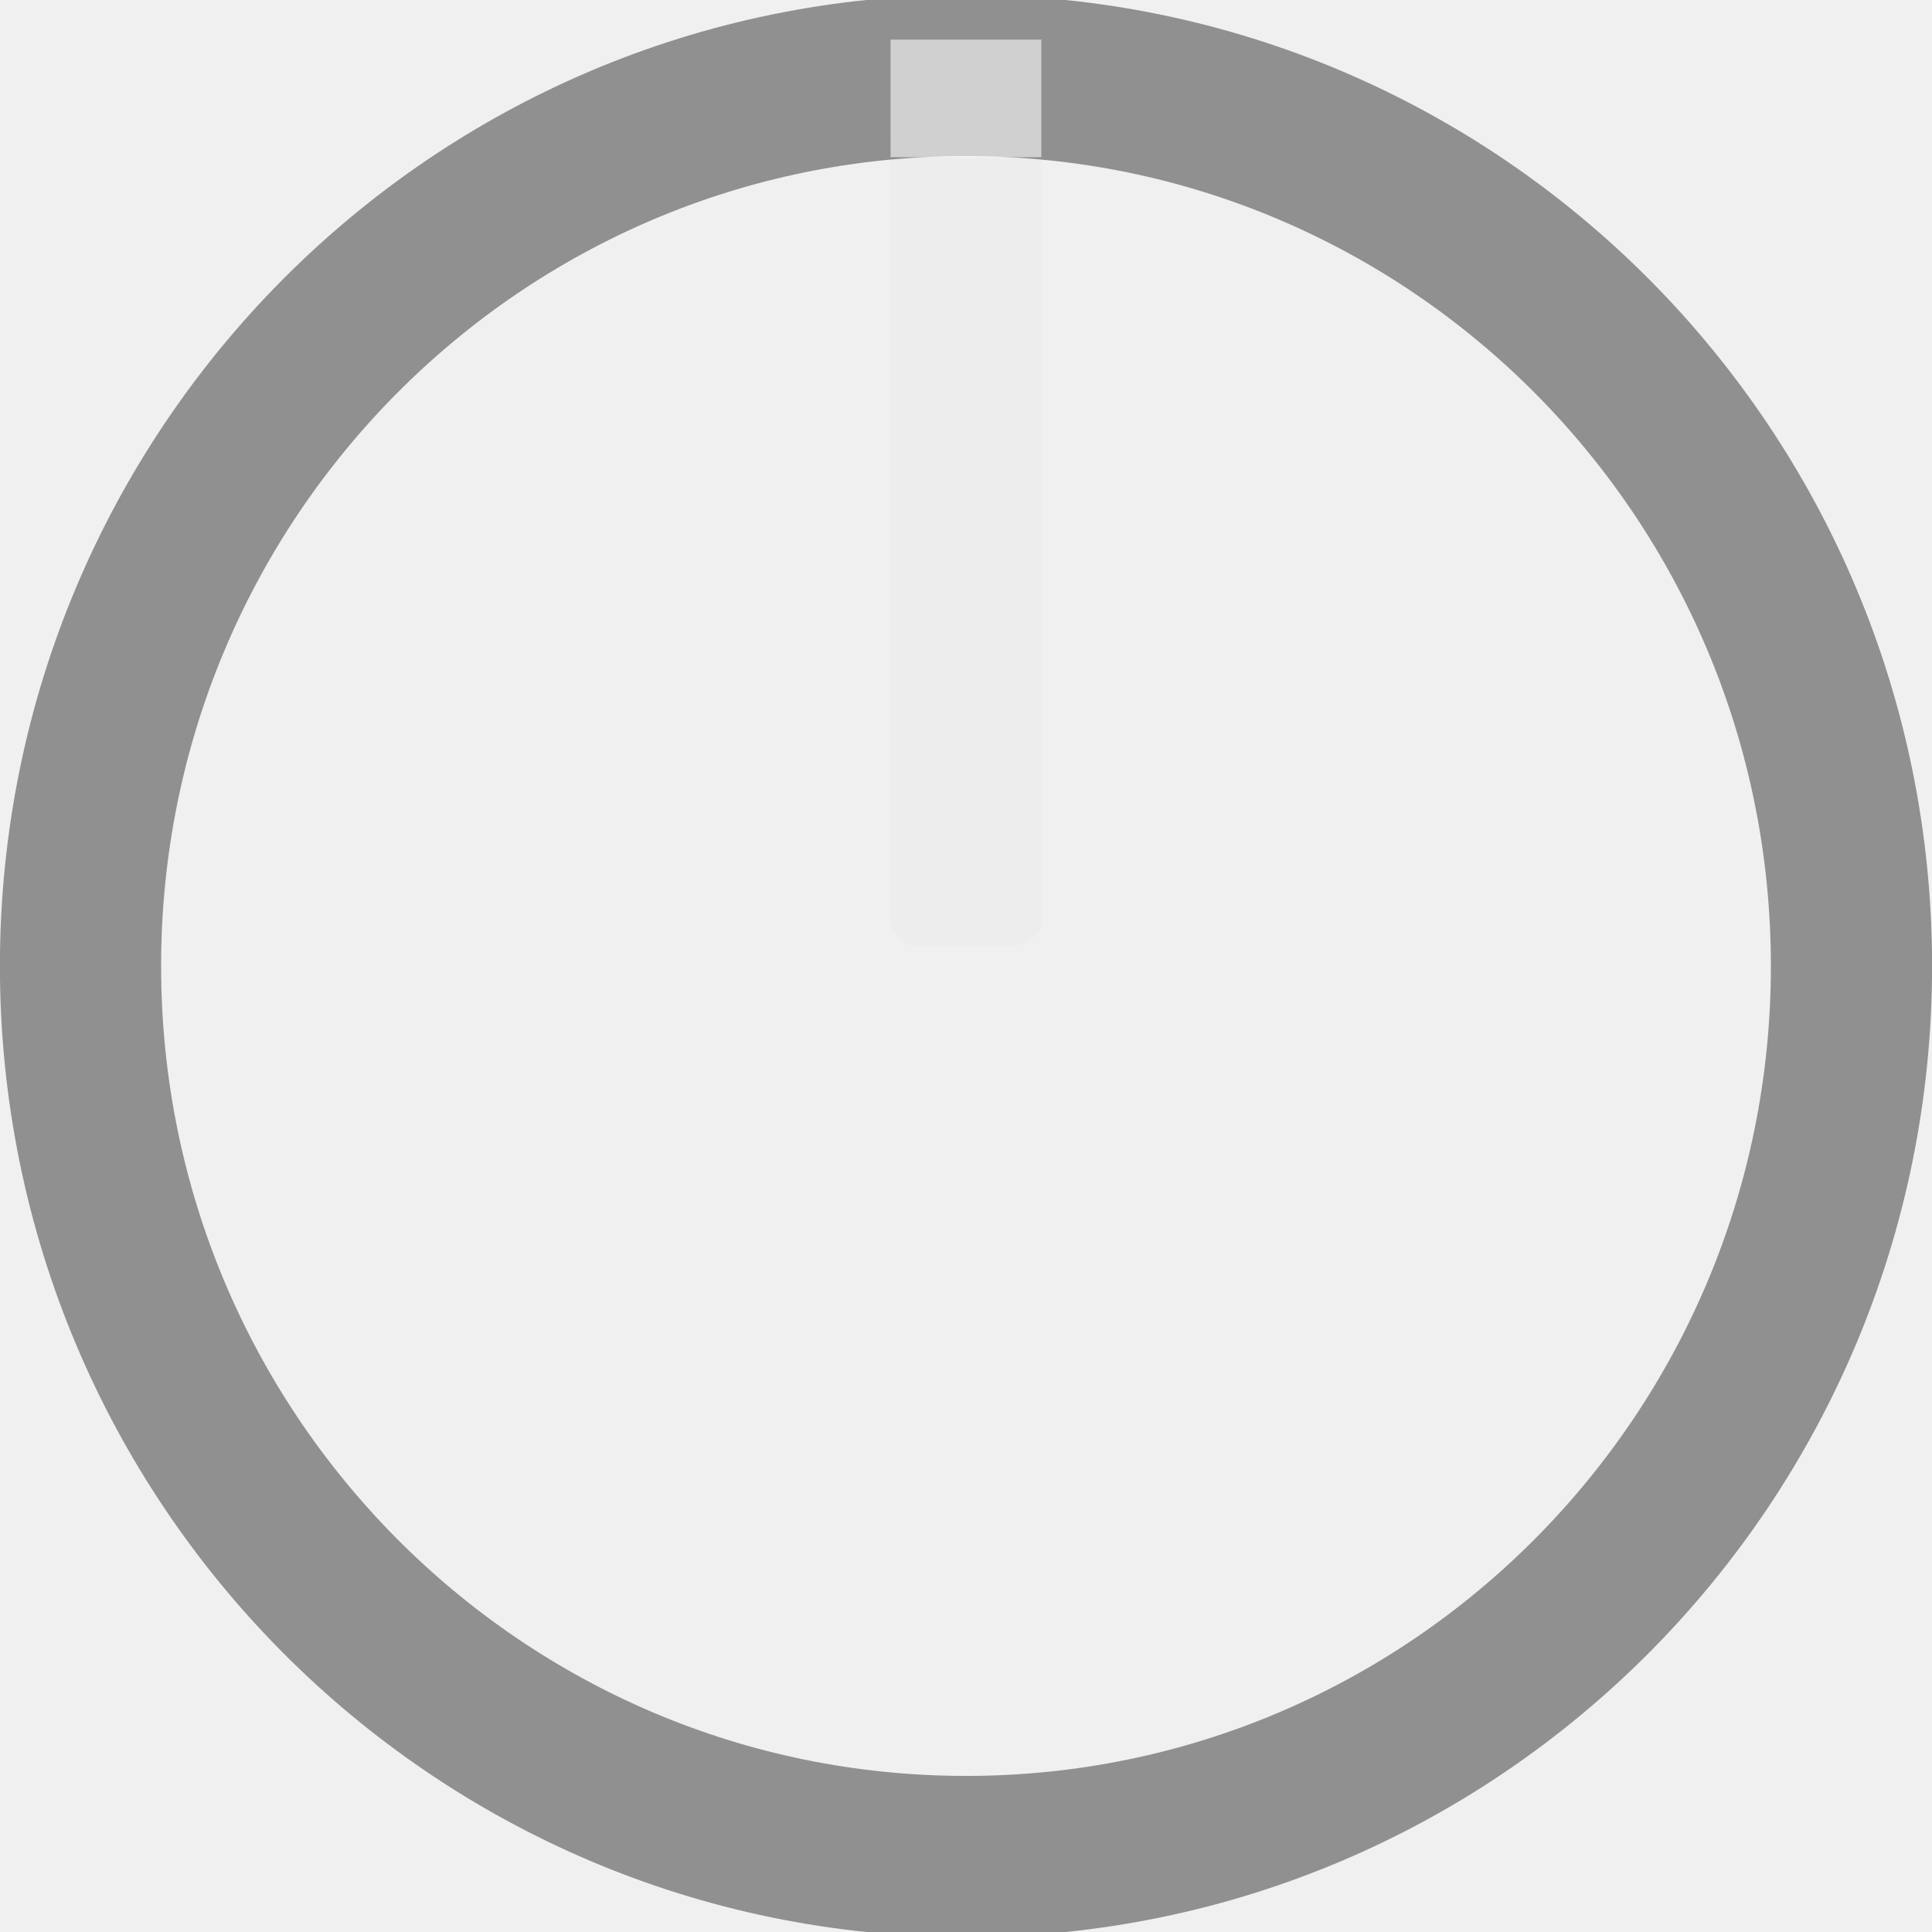
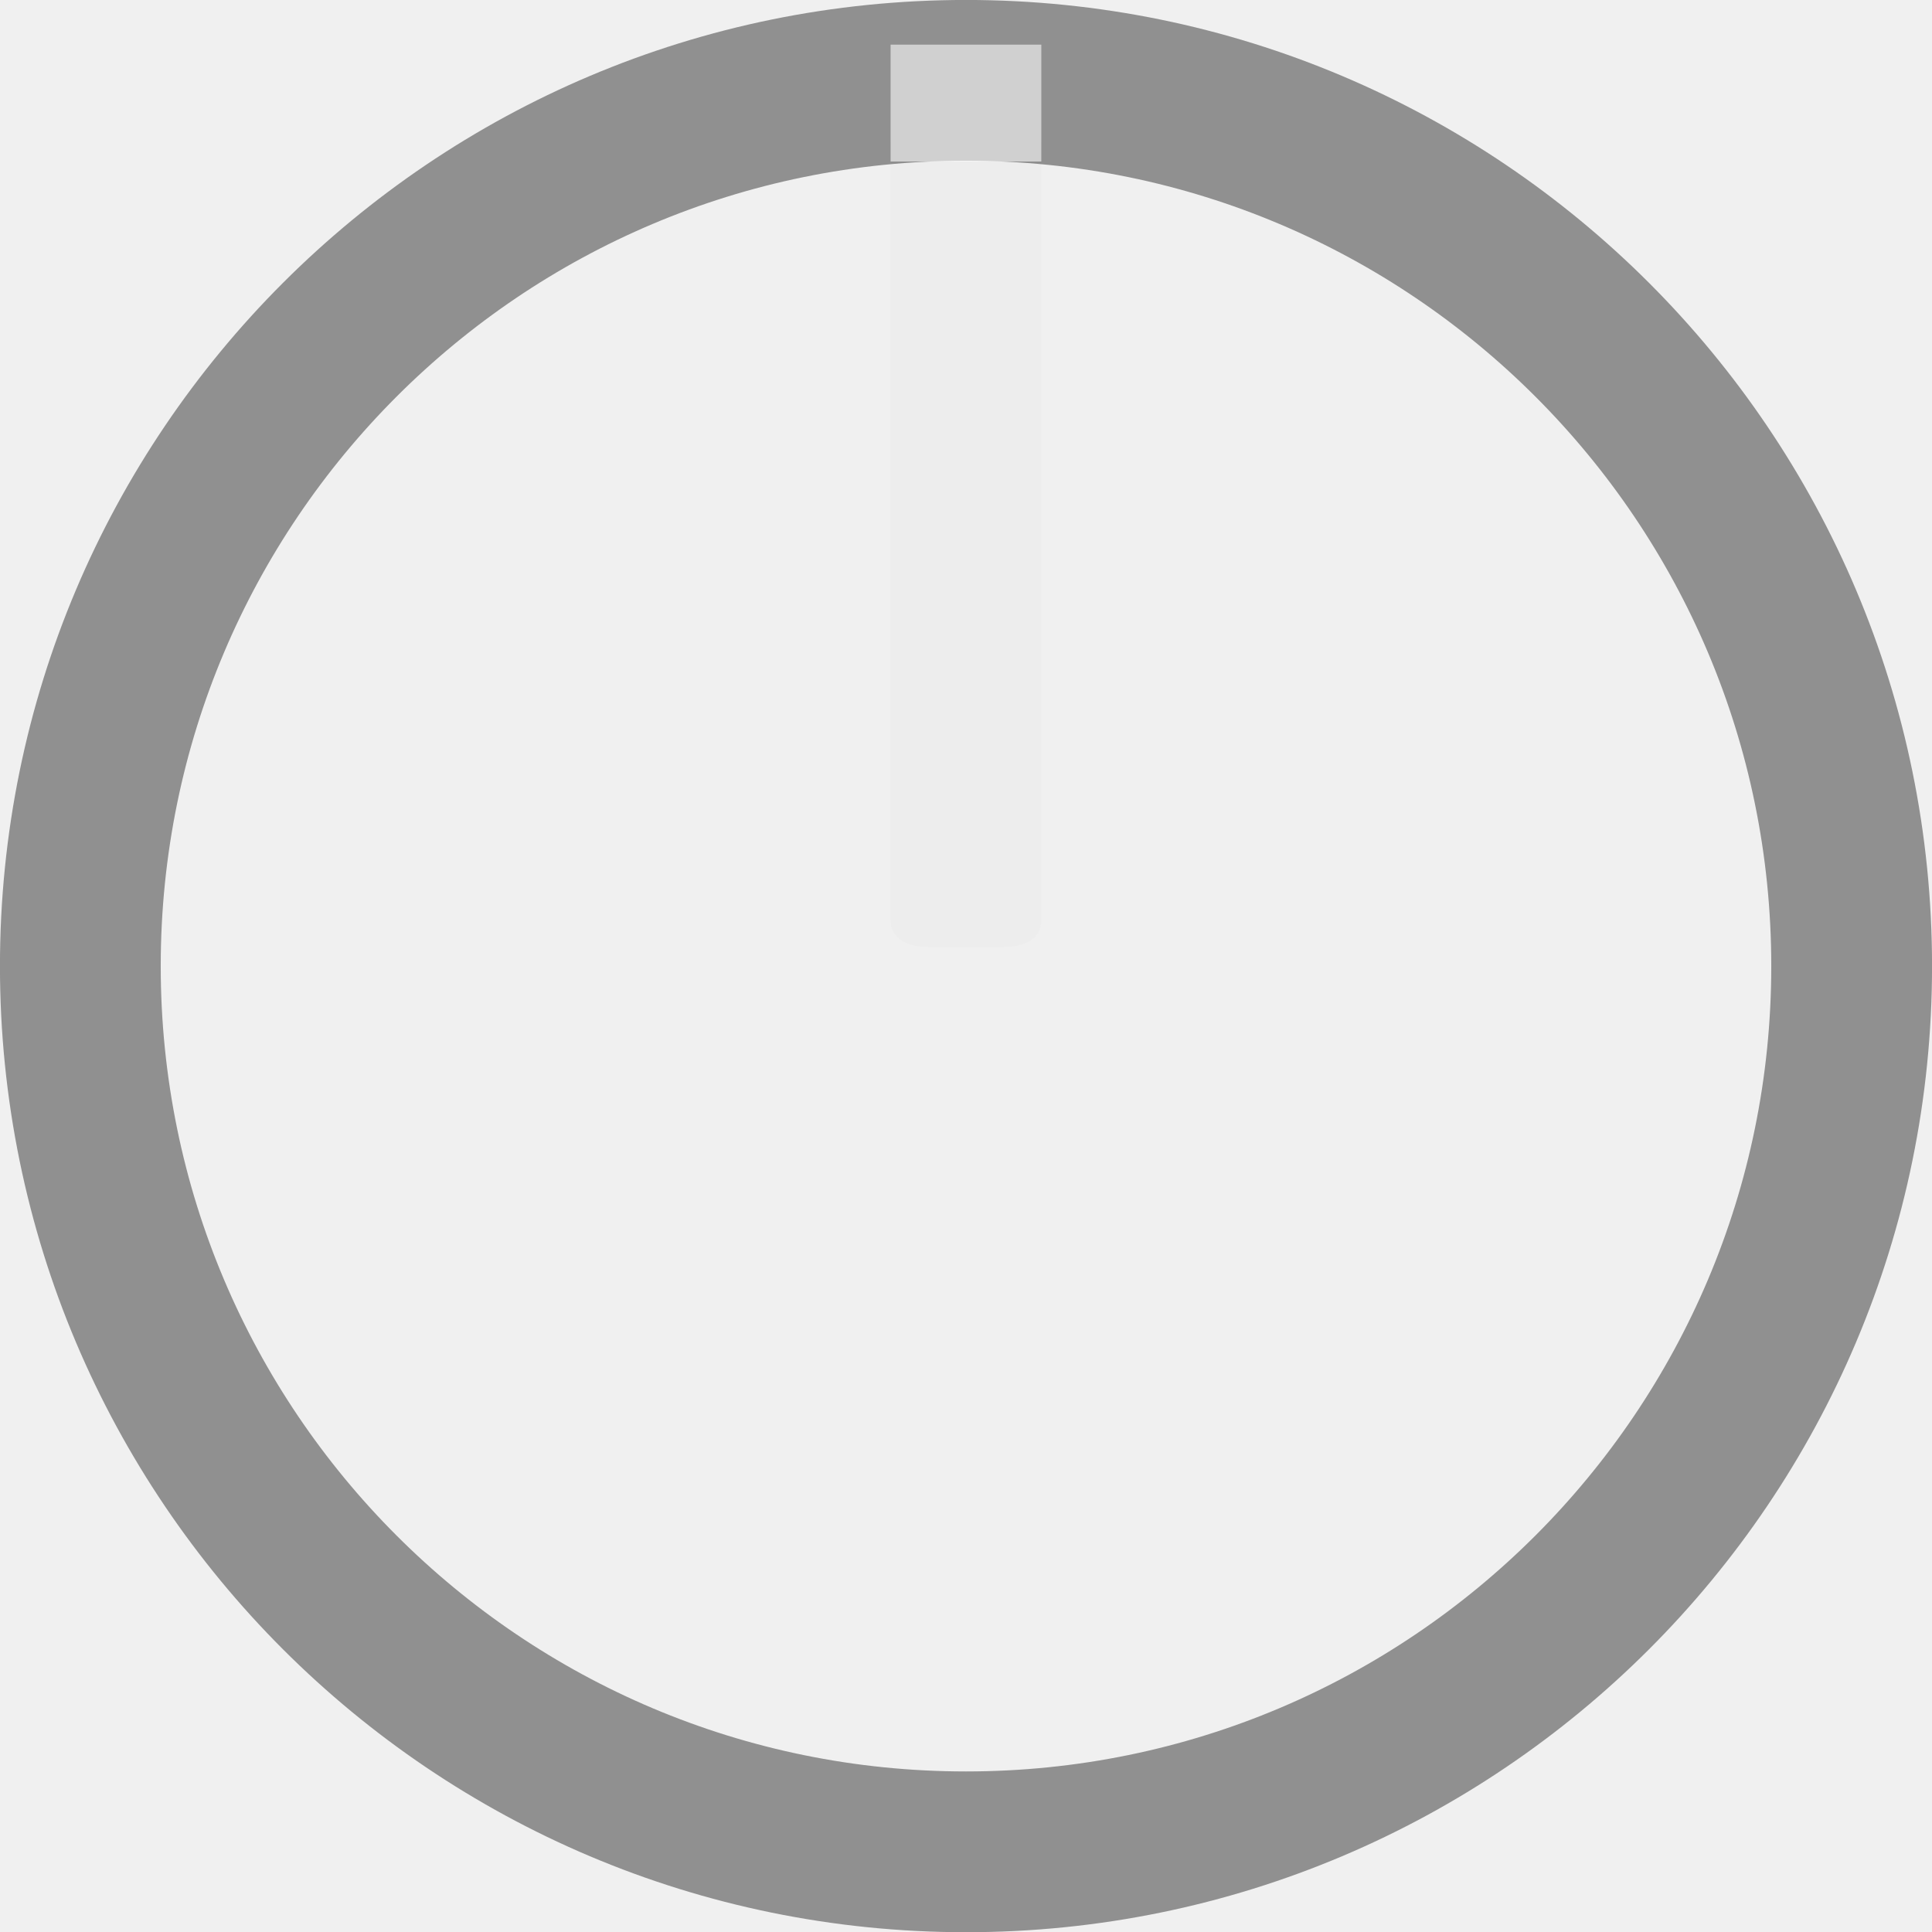
<svg xmlns="http://www.w3.org/2000/svg" version="1.0" id="svg111794" x="0px" y="0px" width="22.676px" height="22.676px" viewBox="0 0 22.676 22.676" enable-background="new 0 0 22.676 22.676" xml:space="preserve">
  <defs id="defs5683" />
-   <path opacity="0.99" fill="#ededed" enable-background="new    " d="m 10.453,1.618 h 1.769 v 9.178 c 0,0.229 -0.204,0.318 -0.456,0.318 h -0.857 c -0.252,0 -0.456,-0.091 -0.456,-0.318 z" id="path2" style="stroke-width:1.091" />
-   <ellipse style="display:inline;opacity:0.4;fill:none;stroke:#000000;stroke-width:1.892;stroke-dasharray:none" id="path13296" cx="11.338" cy="11.338" rx="10.393" ry="10.452" />
-   <rect x="10.453" y="0.465" opacity="0.58" fill="#ffffff" width="1.769" height="1.38" id="rect6" style="display:inline;stroke-width:0.953" />
+   <path opacity="0.99" fill="#ededed" enable-background="new    " d="m 10.453,1.671 h 1.769 v 9.129 c 0,0.228 -0.204,0.316 -0.456,0.316 h -0.857 c -0.252,0 -0.456,-0.091 -0.456,-0.316 z" id="path2" style="stroke-width:1.089" />
+   <ellipse style="display:inline;opacity:0.4;fill:none;stroke:#000000;stroke-width:1.887;stroke-dasharray:none" id="path13296" cx="11.338" cy="11.339" rx="10.395" ry="10.396" />
+   <rect x="10.453" y="0.524" opacity="0.58" fill="#ffffff" width="1.769" height="1.372" id="rect6" style="display:inline;stroke-width:0.951" />
</svg>
